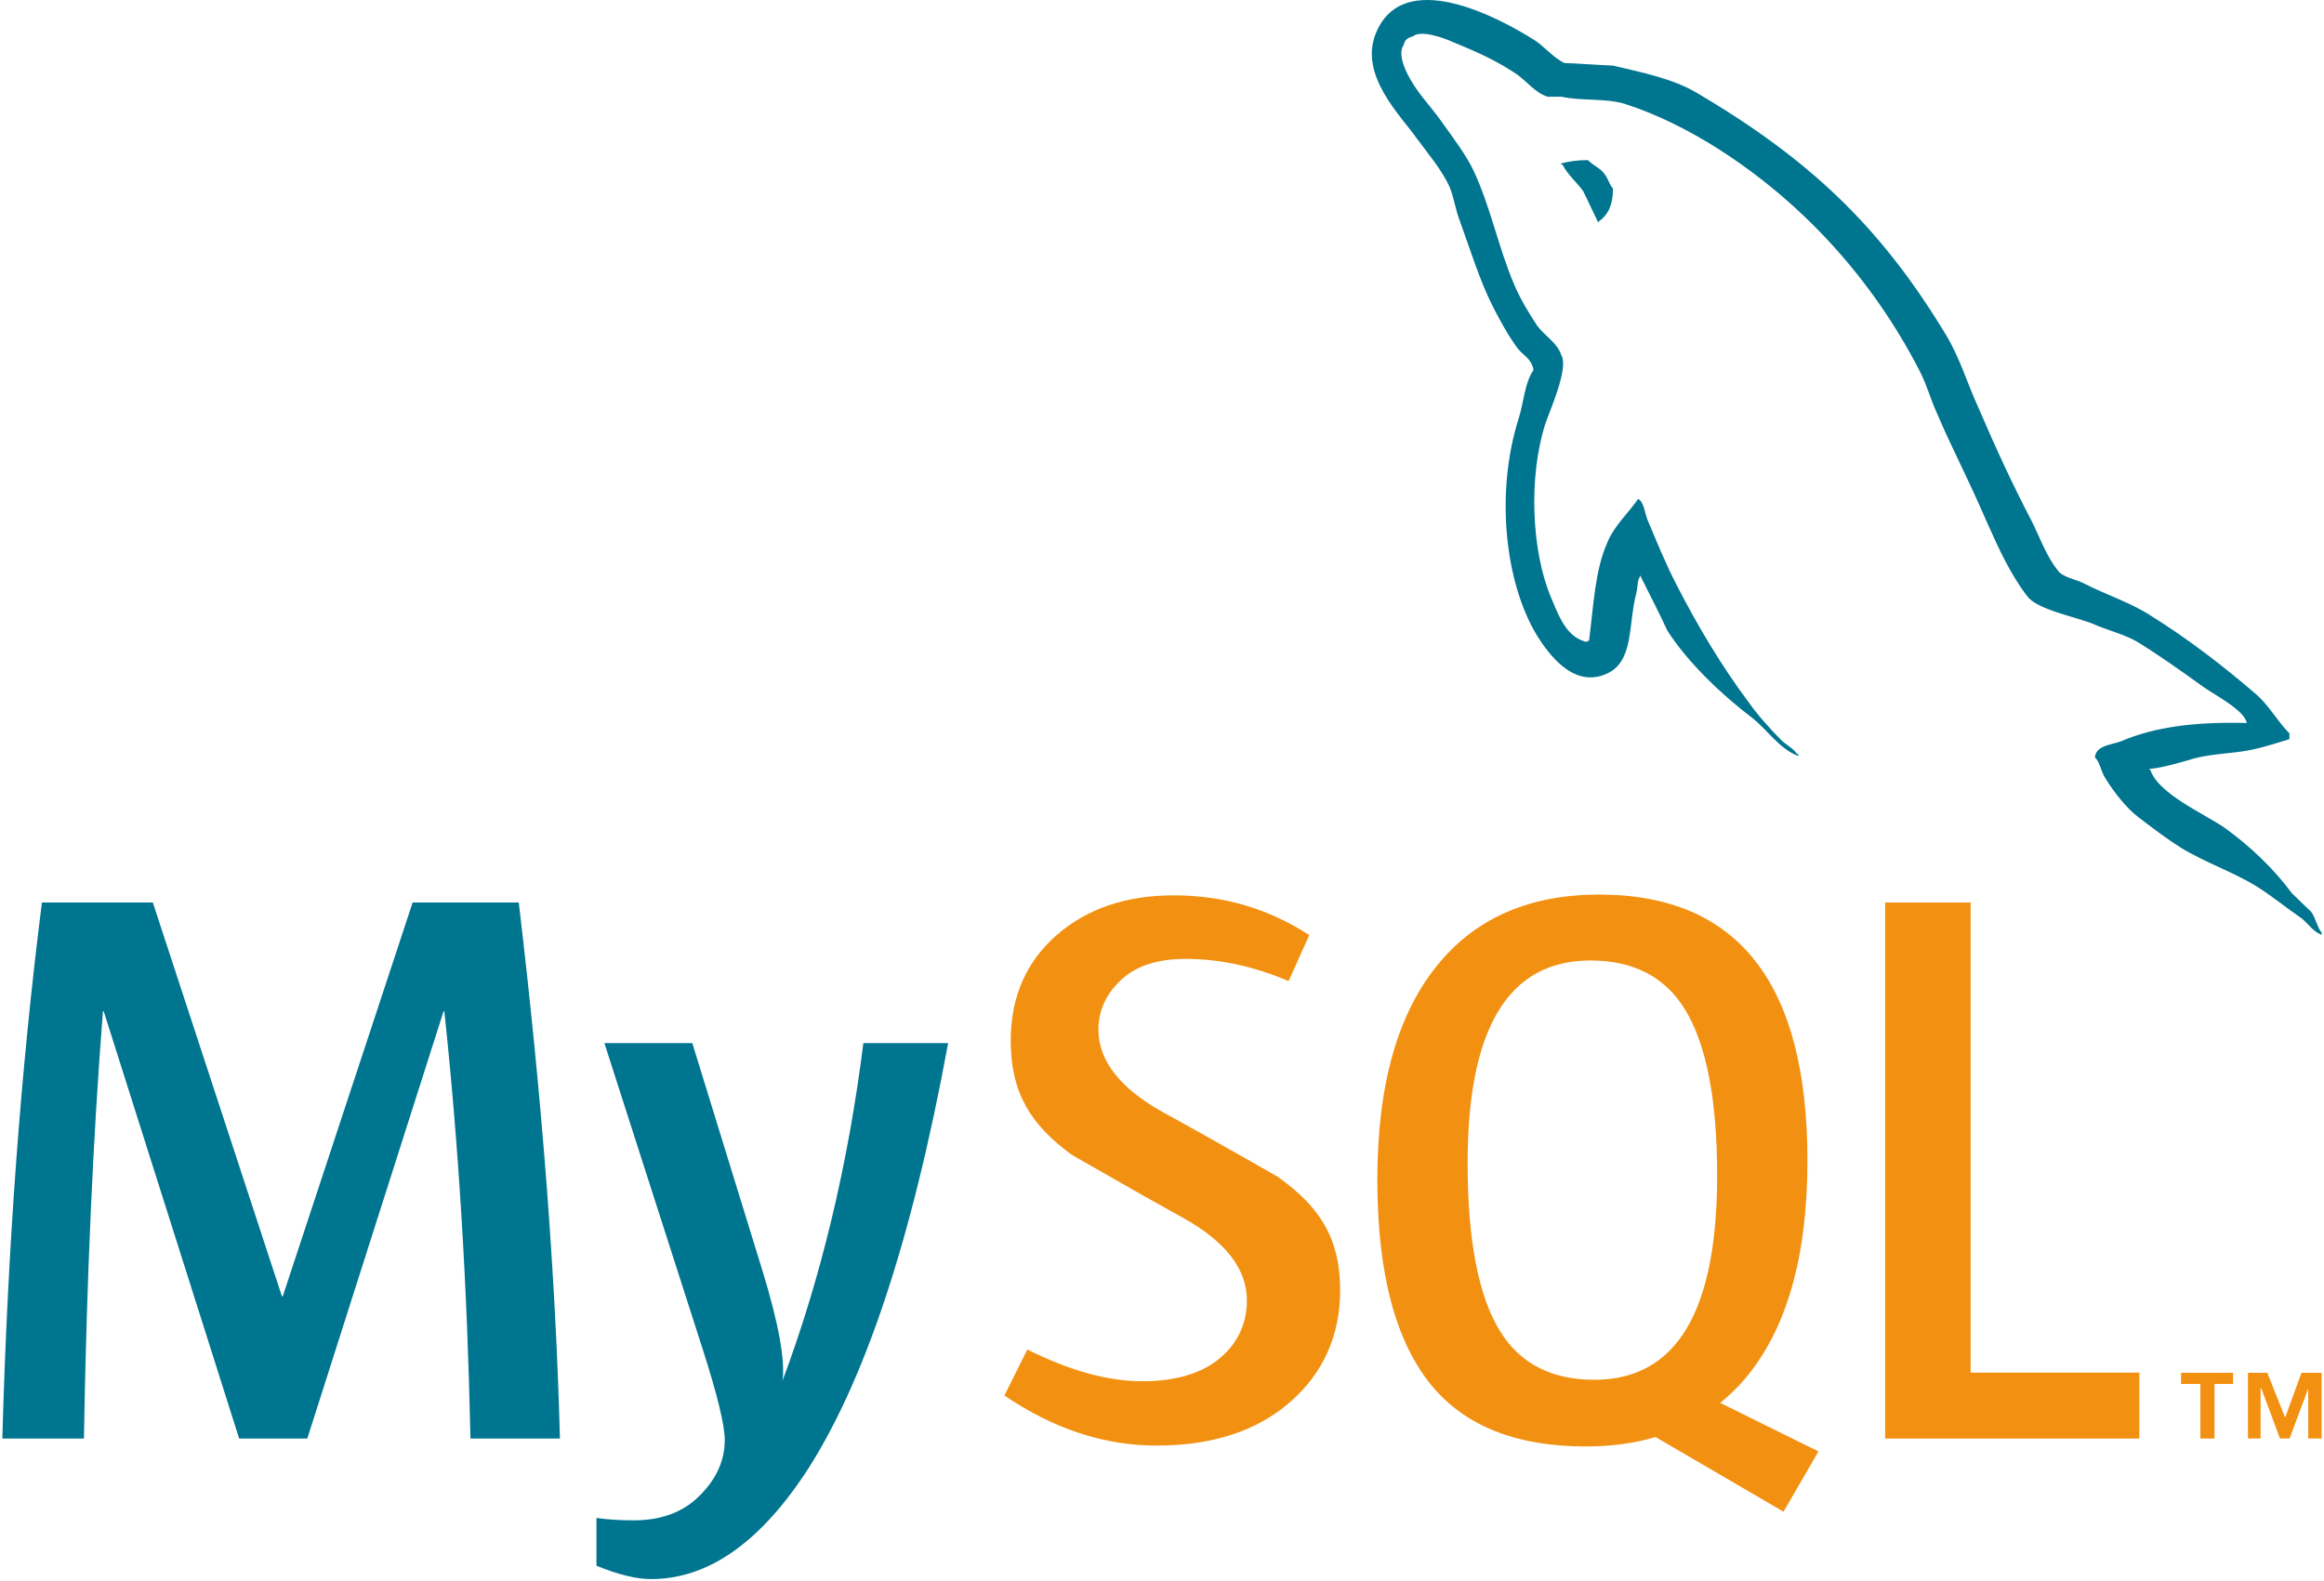
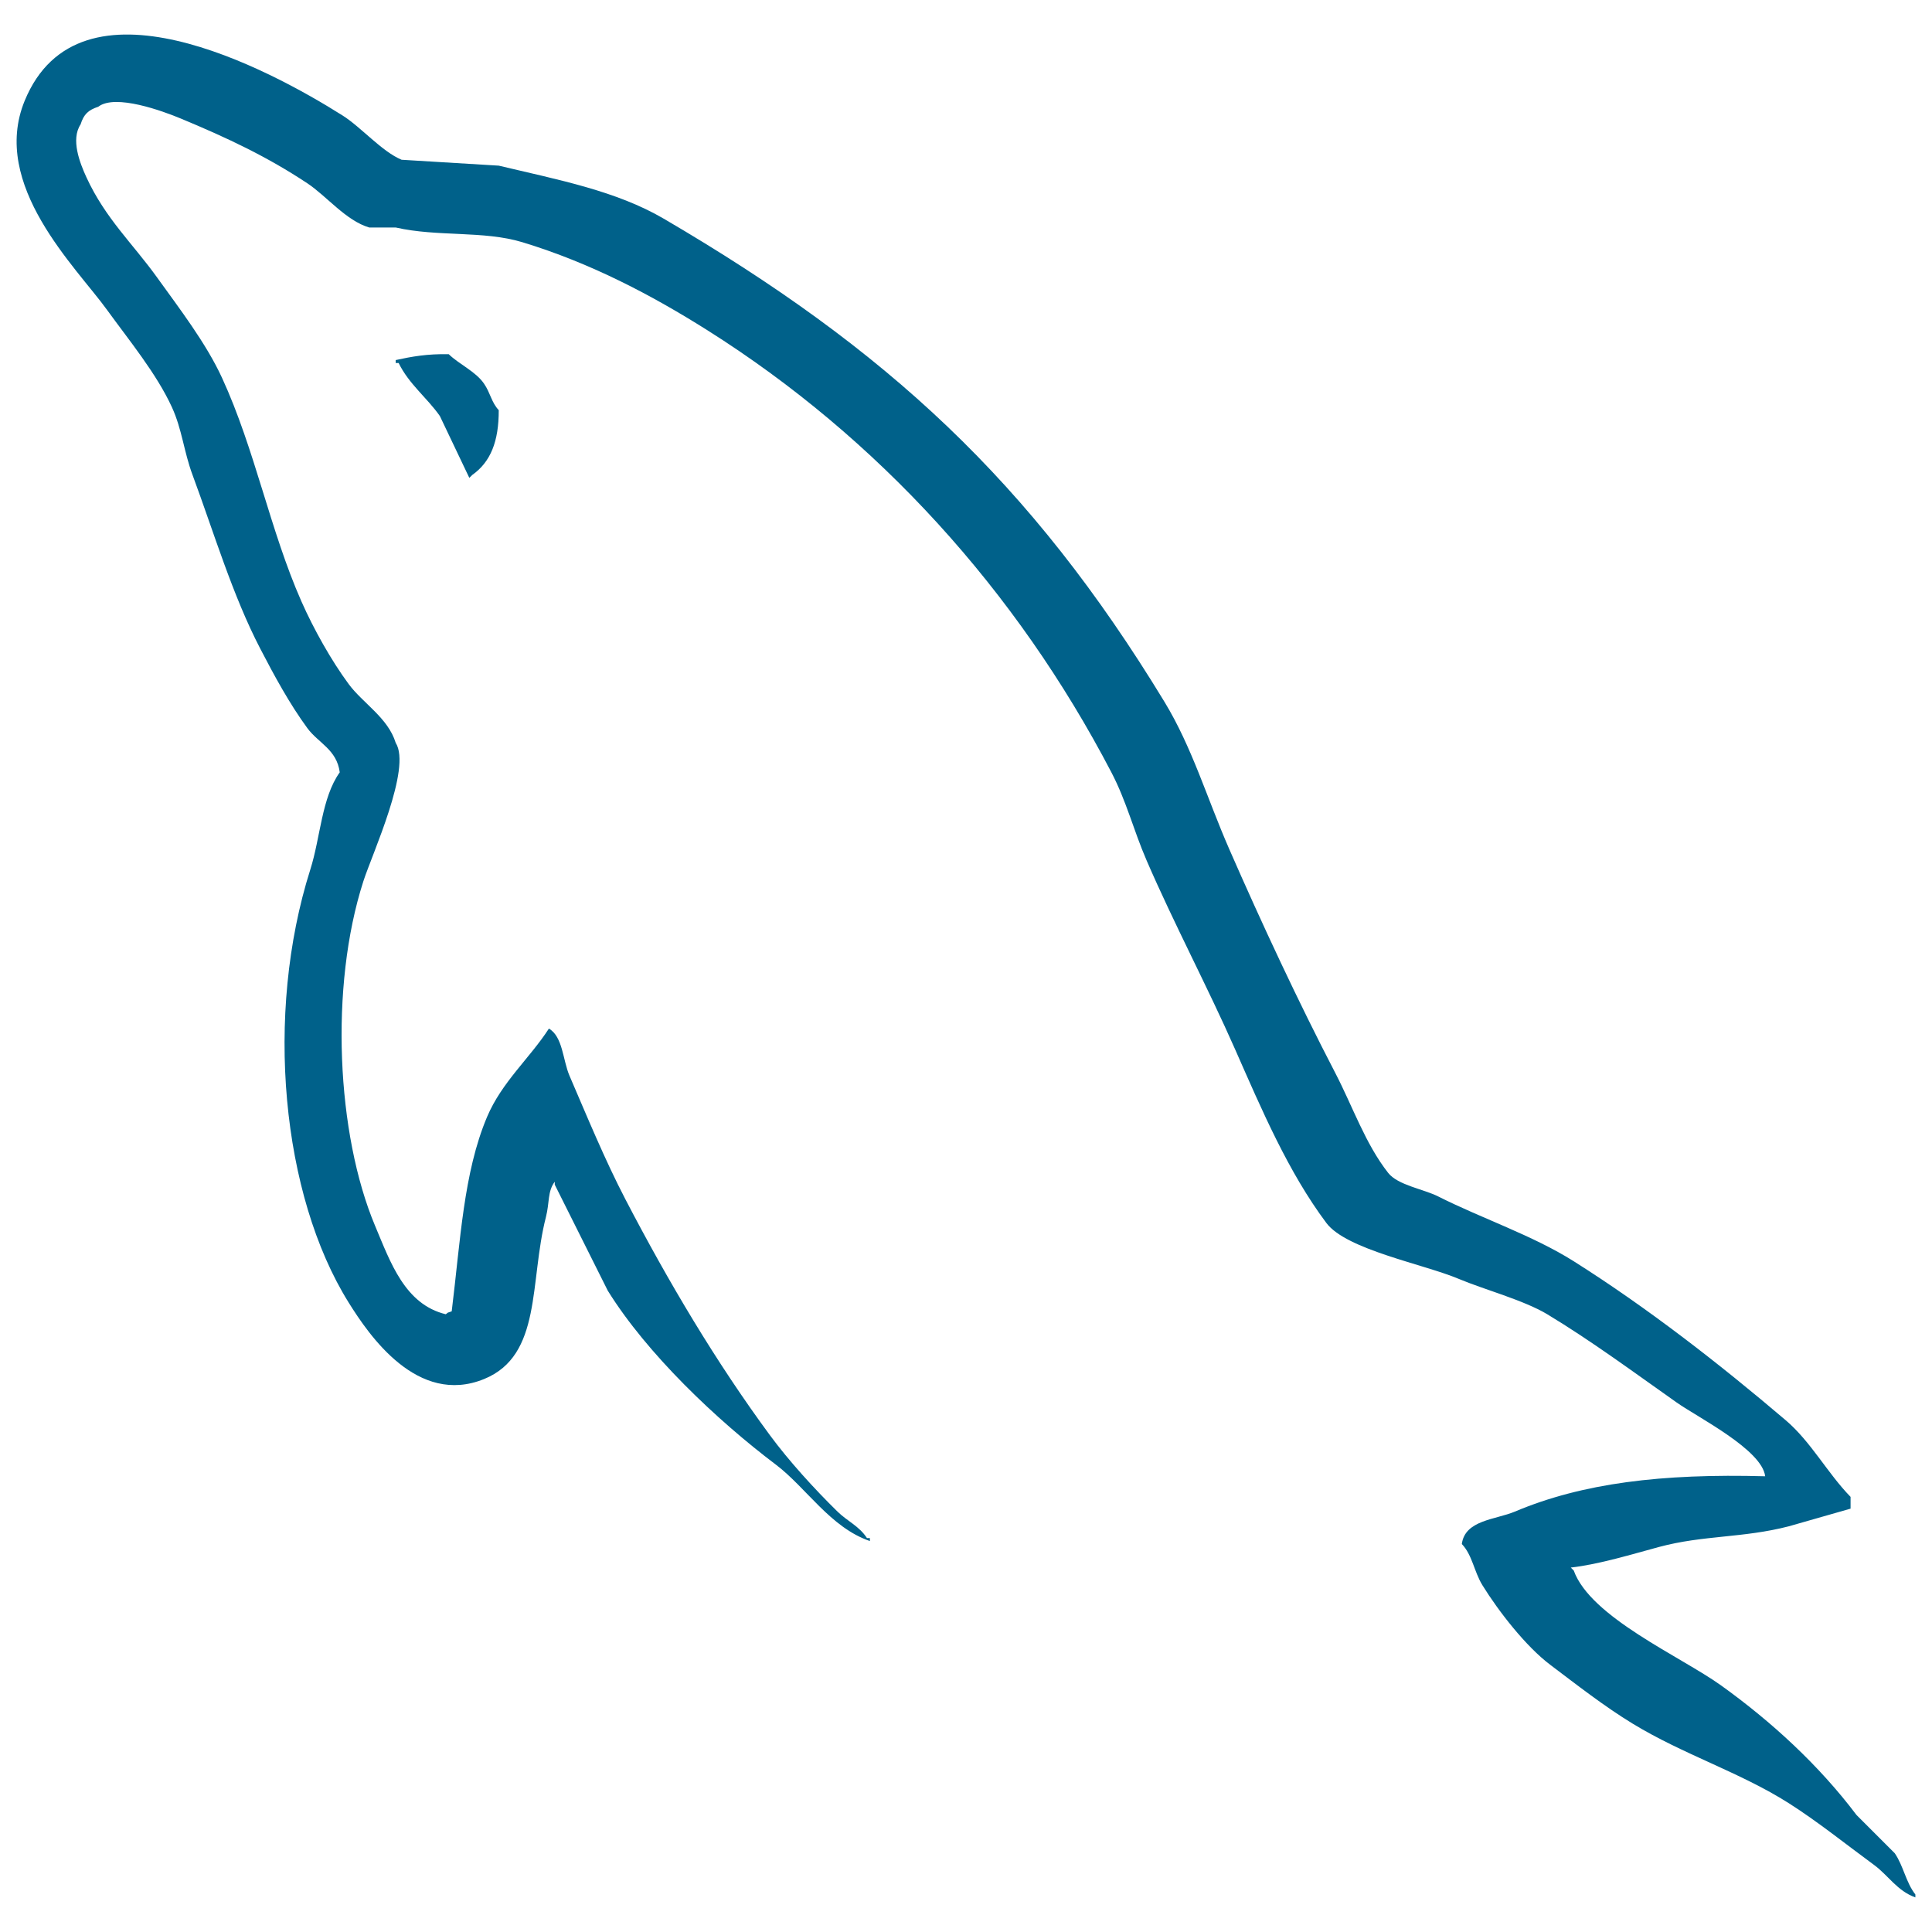
- <svg xmlns="http://www.w3.org/2000/svg" width="1.47em" height="1em" viewBox="0 0 512 349">
-   <path fill="#00758F" d="m152.31 230.297l15.56 50.487c3.496 11.463 4.954 19.465 4.37 24.026c8.51-22.792 14.456-47.63 17.839-74.513h18.71c-8.045 43.766-18.656 75.57-31.827 95.41c-10.262 15.289-21.504 22.933-33.746 22.933c-3.264 0-7.288-.986-12.063-2.944v-10.55c2.333.342 5.07.525 8.218.525c5.711 0 10.314-1.583 13.816-4.742c4.193-3.849 6.292-8.175 6.292-12.97c0-3.274-1.637-9.993-4.896-20.157l-21.68-67.505h19.406ZM33.223 199.266l28.5 86.956h.176l28.675-86.956h23.428c5.13 43.124 8.16 82.581 9.09 118.346H103.34c-.695-33.433-2.62-64.871-5.768-94.32H97.4l-30.078 94.32H52.28l-29.896-94.32h-.176c-2.218 28.282-3.614 59.72-4.196 94.32H0c1.164-42.08 4.077-81.525 8.739-118.346h24.485Z" />
-   <path fill="#F29111" d="M352.498 197.51c30.657 0 45.986 19.586 45.986 58.739c0 21.276-4.61 37.347-13.821 48.204c-1.66 1.984-3.495 3.698-5.427 5.286l21.695 10.727l-.021-.001l-7.703 13.302l-28.253-16.485c-4.683 1.387-9.836 2.08-15.451 2.08c-15.053 0-26.297-4.387-33.731-13.15c-8.16-9.694-12.238-24.955-12.238-45.757c0-21.156 4.602-37.166 13.816-48.037c8.392-9.944 20.11-14.909 35.148-14.909Zm-93.88.172c10.957 0 20.92 2.932 29.894 8.775l-4.558 10.157c-7.679-3.264-15.25-4.903-22.716-4.903c-6.058 0-10.726 1.458-13.98 4.392c-3.272 2.908-5.296 6.65-5.296 11.212c0 7.01 4.994 13.089 14.215 18.225a816.32 816.32 0 0 1 9.031 5.011l.688.387l.345.194l.689.387l.344.194l.688.388c6.98 3.935 13.548 7.691 13.548 7.691c9.22 6.545 13.816 13.523 13.816 25.016c0 10.037-3.678 18.276-11.01 24.723c-7.337 6.418-17.194 9.636-29.538 9.636c-11.545 0-22.734-3.704-33.572-11.05l5.07-10.166c9.327 4.675 17.767 7.01 25.346 7.01c7.108 0 12.672-1.587 16.697-4.721c4.017-3.157 6.424-7.56 6.424-13.143c0-7.027-4.888-13.034-13.855-18.073a897.982 897.982 0 0 1-8.395-4.697l-.687-.389c-1.262-.713-2.533-1.435-3.778-2.142l-.675-.384c-6.055-3.444-11.29-6.453-11.29-6.453c-8.964-6.557-13.459-13.592-13.459-25.184c0-9.587 3.352-17.336 10.046-23.231c6.71-5.908 15.367-8.862 25.968-8.862Zm175.895 1.584v103.788h37.238v14.558h-56.124V199.266h18.886Zm57.93 103.833v2.46h-4.094v12.04h-3.13v-12.04h-4.253v-2.46h11.478Zm7.56 0l3.931 9.884l3.611-9.884h4.437v14.5h-2.95v-11.035l-4.11 11.035h-2.127l-4.117-11.035h-.158v11.035h-2.791v-14.5h4.275ZM350.57 212.064c-18.066 0-27.104 14.91-27.104 44.71c0 17.07 2.395 29.448 7.176 37.163c4.428 7.14 11.363 10.703 20.806 10.703c18.066 0 27.103-15.026 27.103-45.064c0-16.831-2.395-29.103-7.17-36.822c-4.433-7.124-11.365-10.69-20.81-10.69Z" />
-   <path fill="#00758F" d="M303.218 7.333c5.993-14.726 26.948-3.574 35.08 1.57c1.993 1.287 4.279 4.006 6.564 5.011c3.565.14 7.127.419 10.698.568c6.698 1.574 12.972 2.86 18.25 5.866c24.528 14.445 40.495 29.165 55.19 53.479c3.14 5.15 4.709 10.723 7.274 16.296c3.56 8.307 7.56 17.027 11.692 24.882c1.85 3.724 3.281 7.865 5.85 11.01c1.003 1.438 3.852 1.862 5.555 2.721c4.708 2.437 10.412 4.287 14.84 7.147c8.269 5.156 16.264 11.3 23.532 17.59c2.709 2.428 4.555 5.865 7.136 8.433v1.296c-2.291.703-4.574 1.423-6.859 2c-4.991 1.282-9.412.992-14.254 2.275c-2.992.868-6.707 2.013-9.845 2.304l.29.292c1.846 5.275 11.834 9.565 16.402 12.72c5.548 4.004 10.689 8.86 14.827 14.437c1.429 1.423 2.858 2.718 4.28 4.137c.994 1.438 1.274 3.298 2.28 4.58v.434c-1.114-.393-1.915-1.143-2.674-1.927l-.453-.473c-.453-.47-.91-.932-1.431-1.313c-3.148-2.15-6.274-4.722-9.422-6.721c-5.412-3.434-11.689-5.427-17.246-8.874c-3.142-2.001-6.137-4.28-9.132-6.57c-2.715-2.007-5.705-5.861-7.411-8.721c-1.005-1.58-1.143-3.437-2.291-4.58c.205-1.909 1.954-2.476 3.719-2.942l.406-.107c.609-.158 1.205-.316 1.725-.525c7.414-3.148 16.253-4.29 27.667-4.004c-.43-2.866-7.562-6.437-9.839-8.153c-4.57-3.294-9.409-6.731-14.257-9.729c-2.569-1.57-6.996-2.716-9.842-3.999c-3.851-1.574-12.41-3.147-14.544-6.145c-3.625-4.726-6.229-10.363-8.757-16.057l-.688-1.554a803.85 803.85 0 0 0-.69-1.553c-2.988-6.857-6.7-14.006-9.695-21.027c-1.566-3.425-2.285-6.431-4-9.716c-10.407-20.158-25.81-37.035-44.485-48.904c-6.137-3.862-12.98-7.436-20.534-9.865c-4.281-1.293-9.419-.578-13.98-1.57h-3.002c-2.562-.722-4.701-3.438-6.7-4.87c-4.415-2.998-8.837-5.011-14.117-7.15c-1.85-.858-7.133-2.856-8.977-1.283c-1.142.287-1.721.718-2.002 1.864c-1.136 1.71-.137 4.286.57 5.863c2.142 4.57 5.134 7.286 7.85 11.148c2.416 3.425 5.417 7.287 7.13 11.011c3.696 8.005 5.417 16.874 8.842 24.878c1.27 3.01 3.279 6.435 5.128 9.15c1.567 2.155 4.416 3.713 5.278 6.441c1.718 2.86-2.572 12.297-3.565 15.294c-3.715 11.727-2.995 28.028 1.283 38.193l.228.536l.228.543c1.562 3.723 3.234 7.732 7.387 8.773c.286-.284 0-.135.567-.284c1.005-7.868 1.288-15.445 4-21.601c1.567-3.849 4.696-6.57 6.841-9.712c1.43.856 1.43 3.437 2.282 5.145c1.856 4.43 3.849 9.287 6.137 13.73c4.696 9.15 9.98 18.021 15.967 26.025c2.005 2.859 4.85 6.006 7.416 8.581c1.143.997 2.423 1.573 3.282 2.856h.28v.432c-4.278-1.577-6.99-6.003-10.402-8.587c-6.424-4.857-14.117-12.151-18.545-19.15c-1.852-4.018-3.854-7.869-5.85-11.867v-.289c-.853 1.142-.567 2.276-.994 4.004c-1.852 7.145-.426 15.296-6.843 17.866c-7.274 3.01-12.7-4.857-14.977-8.432c-7.276-11.866-9.269-31.884-4.138-48.043c1.14-3.577 1.295-7.867 3.285-10.723c-.43-2.582-2.42-3.288-3.571-4.87c-1.996-2.704-3.705-5.854-5.268-8.857c-3.002-5.866-5.138-12.875-7.417-19.166c-1.002-2.569-1.289-5.148-2.288-7.58c-1.704-3.712-4.845-7.436-7.268-10.72c-3.281-4.72-12.837-13.868-8.985-23.168Zm46.772 28.015c.381.382.841.716 1.317 1.045l.574.394c.765.53 1.506 1.088 1.96 1.848c.72 1.006.854 1.999 1.716 3.007c0 3.437-.996 5.722-3.007 7.146c0 0-.137.15-.278.29c-1.14-2.291-2.139-4.57-3.287-6.859c-1.414-1.998-3.413-3.583-4.565-5.866h-.277v-.287c1.721-.425 3.428-.718 5.847-.718Z" />
+ <svg xmlns="http://www.w3.org/2000/svg" width="1em" height="1em" viewBox="0 0 128 128">
+   <path fill="#00618A" d="M116.948 97.807c-6.863-.187-12.104.452-16.585 2.341c-1.273.537-3.305.552-3.513 2.147c.7.733.809 1.829 1.365 2.731c1.07 1.73 2.876 4.052 4.488 5.268c1.762 1.33 3.577 2.751 5.465 3.902c3.358 2.047 7.107 3.217 10.34 5.268c1.906 1.21 3.799 2.733 5.658 4.097c.92.675 1.537 1.724 2.732 2.147v-.194c-.628-.8-.79-1.898-1.366-2.733l-2.537-2.537c-2.48-3.292-5.629-6.184-8.976-8.585c-2.669-1.916-8.642-4.504-9.755-7.609l-.195-.195c1.892-.214 4.107-.898 5.854-1.367c2.934-.786 5.556-.583 8.585-1.365l4.097-1.171v-.78c-1.531-1.571-2.623-3.651-4.292-5.073c-4.37-3.72-9.138-7.437-14.048-10.537c-2.724-1.718-6.089-2.835-8.976-4.292c-.971-.491-2.677-.746-3.318-1.562c-1.517-1.932-2.342-4.382-3.511-6.633c-2.449-4.717-4.854-9.868-7.024-14.831c-1.48-3.384-2.447-6.72-4.293-9.756c-8.86-14.567-18.396-23.358-33.169-32c-3.144-1.838-6.929-2.563-10.929-3.513c-2.145-.129-4.292-.26-6.438-.391c-1.311-.546-2.673-2.149-3.902-2.927C17.811 4.565 5.257-2.16 1.633 6.682c-2.289 5.581 3.421 11.025 5.462 13.854c1.434 1.982 3.269 4.207 4.293 6.438c.674 1.467.79 2.938 1.367 4.489c1.417 3.822 2.652 7.98 4.487 11.511c.927 1.788 1.949 3.67 3.122 5.268c.718.981 1.951 1.413 2.145 2.927c-1.204 1.686-1.273 4.304-1.95 6.44c-3.05 9.615-1.899 21.567 2.537 28.683c1.36 2.186 4.567 6.871 8.975 5.073c3.856-1.57 2.995-6.438 4.098-10.732c.249-.973.096-1.689.585-2.341v.195l3.513 7.024c2.6 4.187 7.212 8.562 11.122 11.514c2.027 1.531 3.623 4.177 6.244 5.073v-.196h-.195c-.508-.791-1.303-1.119-1.951-1.755c-1.527-1.497-3.225-3.358-4.487-5.073c-3.556-4.827-6.698-10.11-9.561-15.609c-1.368-2.627-2.557-5.523-3.709-8.196c-.444-1.03-.438-2.589-1.364-3.122c-1.263 1.958-3.122 3.542-4.098 5.854c-1.561 3.696-1.762 8.204-2.341 12.878c-.342.122-.19.038-.391.194c-2.718-.655-3.672-3.452-4.683-5.853c-2.554-6.07-3.029-15.842-.781-22.829c.582-1.809 3.21-7.501 2.146-9.172c-.508-1.666-2.184-2.63-3.121-3.903c-1.161-1.574-2.319-3.646-3.124-5.464c-2.09-4.731-3.066-10.044-5.267-14.828c-1.053-2.287-2.832-4.602-4.293-6.634c-1.617-2.253-3.429-3.912-4.683-6.635c-.446-.968-1.051-2.518-.391-3.513c.21-.671.508-.951 1.171-1.17c1.132-.873 4.284.29 5.462.779c3.129 1.3 5.741 2.538 8.392 4.294c1.271.844 2.559 2.475 4.097 2.927h1.756c2.747.631 5.824.195 8.391.975c4.536 1.378 8.601 3.523 12.292 5.854c11.246 7.102 20.442 17.21 26.732 29.269c1.012 1.942 1.45 3.794 2.341 5.854c1.798 4.153 4.063 8.426 5.852 12.488c1.786 4.052 3.526 8.141 6.05 11.513c1.327 1.772 6.451 2.723 8.781 3.708c1.632.689 4.307 1.409 5.854 2.34c2.953 1.782 5.815 3.903 8.586 5.855c1.383.975 5.64 3.116 5.852 4.879zM29.729 23.466c-1.431-.027-2.443.156-3.513.389v.195h.195c.683 1.402 1.888 2.306 2.731 3.513c.65 1.367 1.301 2.732 1.952 4.097l.194-.193c1.209-.853 1.762-2.214 1.755-4.294c-.484-.509-.555-1.147-.975-1.755c-.556-.811-1.635-1.272-2.339-1.952z" />
</svg>
